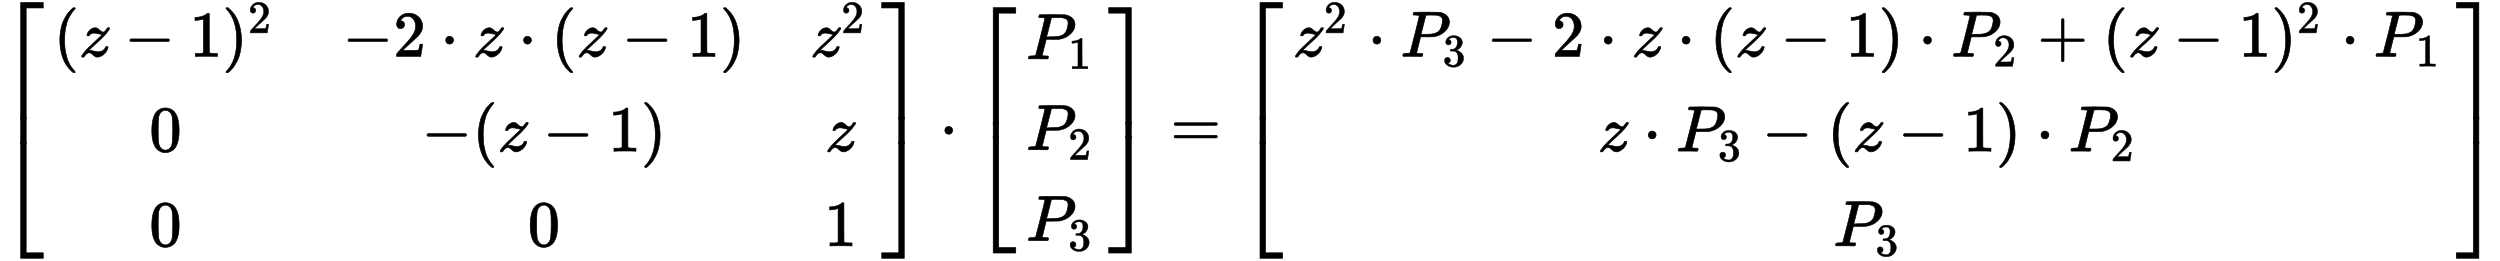
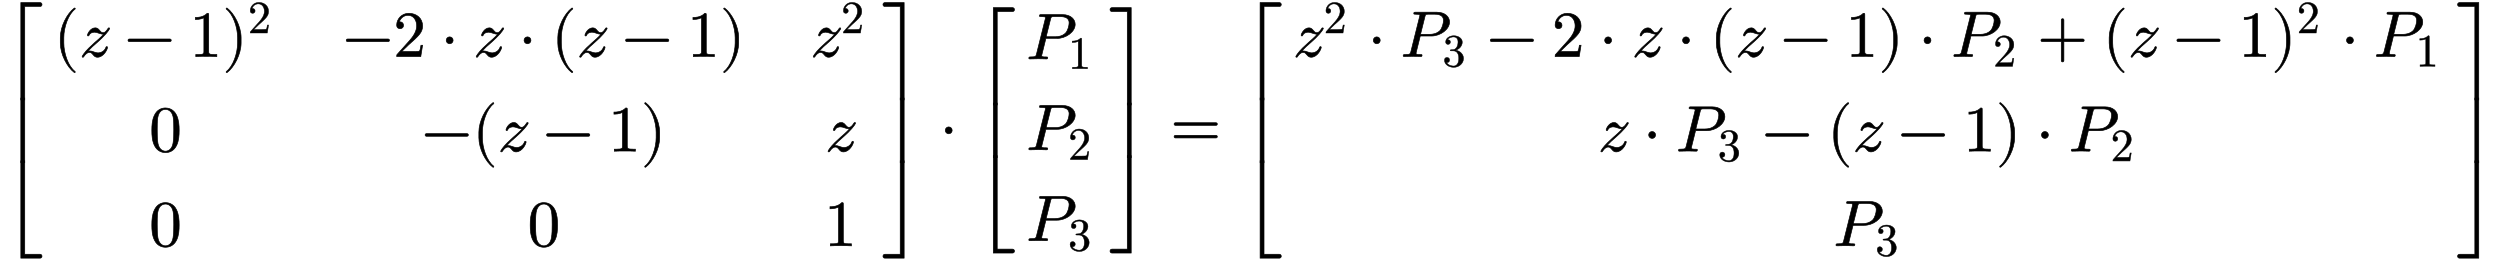
- <svg xmlns="http://www.w3.org/2000/svg" xmlns:xlink="http://www.w3.org/1999/xlink" width="89.5ex" height="9.333ex" style="vertical-align: -4.167ex; margin-left: 0ex; margin-right: 0ex; margin-bottom: 1px; margin-top: 1px;" viewBox="0 -2244.4 38521 3988.8">
+ <svg xmlns="http://www.w3.org/2000/svg" xmlns:xlink="http://www.w3.org/1999/xlink" width="89.5ex" height="9.333ex" style="vertical-align: -4ex; margin-left: 0ex; margin-right: 0ex; margin-bottom: 1px; margin-top: 1px;" viewBox="0 -2242.4 38512.4 3984.8">
  <defs>
-     <path stroke-width="10" id="E1-MJMAIN-5B" d="M118 -250V750H255V710H158V-210H255V-250H118Z" />
-     <path stroke-width="10" id="E1-MJMAIN-28" d="M94 250Q94 319 104 381T127 488T164 576T202 643T244 695T277 729T302 750H315H319Q333 750 333 741Q333 738 316 720T275 667T226 581T184 443T167 250T184 58T225 -81T274 -167T316 -220T333 -241Q333 -250 318 -250H315H302L274 -226Q180 -141 137 -14T94 250Z" />
-     <path stroke-width="10" id="E1-MJMATHI-7A" d="M347 338Q337 338 294 349T231 360Q211 360 197 356T174 346T162 335T155 324L153 320Q150 317 138 317Q117 317 117 325Q117 330 120 339Q133 378 163 406T229 440Q241 442 246 442Q271 442 291 425T329 392T367 375Q389 375 411 408T434 441Q435 442 449 442H462Q468 436 468 434Q468 430 463 420T449 399T432 377T418 358L411 349Q368 298 275 214T160 106L148 94L163 93Q185 93 227 82T290 71Q328 71 360 90T402 140Q406 149 409 151T424 153Q443 153 443 143Q443 138 442 134Q425 72 376 31T278 -11Q252 -11 232 6T193 40T155 57Q111 57 76 -3Q70 -11 59 -11H54H41Q35 -5 35 -2Q35 13 93 84Q132 129 225 214T340 322Q352 338 347 338Z" />
-     <path stroke-width="10" id="E1-MJMAIN-2212" d="M84 237T84 250T98 270H679Q694 262 694 250T679 230H98Q84 237 84 250Z" />
-     <path stroke-width="10" id="E1-MJMAIN-31" d="M213 578L200 573Q186 568 160 563T102 556H83V602H102Q149 604 189 617T245 641T273 663Q275 666 285 666Q294 666 302 660V361L303 61Q310 54 315 52T339 48T401 46H427V0H416Q395 3 257 3Q121 3 100 0H88V46H114Q136 46 152 46T177 47T193 50T201 52T207 57T213 61V578Z" />
-     <path stroke-width="10" id="E1-MJMAIN-29" d="M60 749L64 750Q69 750 74 750H86L114 726Q208 641 251 514T294 250Q294 182 284 119T261 12T224 -76T186 -143T145 -194T113 -227T90 -246Q87 -249 86 -250H74Q66 -250 63 -250T58 -247T55 -238Q56 -237 66 -225Q221 -64 221 250T66 725Q56 737 55 738Q55 746 60 749Z" />
-     <path stroke-width="10" id="E1-MJMAIN-32" d="M109 429Q82 429 66 447T50 491Q50 562 103 614T235 666Q326 666 387 610T449 465Q449 422 429 383T381 315T301 241Q265 210 201 149L142 93L218 92Q375 92 385 97Q392 99 409 186V189H449V186Q448 183 436 95T421 3V0H50V19V31Q50 38 56 46T86 81Q115 113 136 137Q145 147 170 174T204 211T233 244T261 278T284 308T305 340T320 369T333 401T340 431T343 464Q343 527 309 573T212 619Q179 619 154 602T119 569T109 550Q109 549 114 549Q132 549 151 535T170 489Q170 464 154 447T109 429Z" />
-     <path stroke-width="10" id="E1-MJMAIN-22C5" d="M78 250Q78 274 95 292T138 310Q162 310 180 294T199 251Q199 226 182 208T139 190T96 207T78 250Z" />
-     <path stroke-width="10" id="E1-MJMAIN-30" d="M96 585Q152 666 249 666Q297 666 345 640T423 548Q460 465 460 320Q460 165 417 83Q397 41 362 16T301 -15T250 -22Q224 -22 198 -16T137 16T82 83Q39 165 39 320Q39 494 96 585ZM321 597Q291 629 250 629Q208 629 178 597Q153 571 145 525T137 333Q137 175 145 125T181 46Q209 16 250 16Q290 16 318 46Q347 76 354 130T362 333Q362 478 354 524T321 597Z" />
-     <path stroke-width="10" id="E1-MJMAIN-5D" d="M22 710V750H159V-250H22V-210H119V710H22Z" />
-     <path stroke-width="10" id="E1-MJSZ4-23A1" d="M319 -645V1154H666V1070H403V-645H319Z" />
-     <path stroke-width="10" id="E1-MJSZ4-23A3" d="M319 -644V1155H403V-560H666V-644H319Z" />
-     <path stroke-width="10" id="E1-MJSZ4-23A2" d="M319 0V602H403V0H319Z" />
-     <path stroke-width="10" id="E1-MJSZ4-23A4" d="M0 1070V1154H347V-645H263V1070H0Z" />
-     <path stroke-width="10" id="E1-MJSZ4-23A6" d="M263 -560V1155H347V-644H0V-560H263Z" />
-     <path stroke-width="10" id="E1-MJSZ4-23A5" d="M263 0V602H347V0H263Z" />
-     <path stroke-width="10" id="E1-MJMATHI-50" d="M287 628Q287 635 230 637Q206 637 199 638T192 648Q192 649 194 659Q200 679 203 681T397 683Q587 682 600 680Q664 669 707 631T751 530Q751 453 685 389Q616 321 507 303Q500 302 402 301H307L277 182Q247 66 247 59Q247 55 248 54T255 50T272 48T305 46H336Q342 37 342 35Q342 19 335 5Q330 0 319 0Q316 0 282 1T182 2Q120 2 87 2T51 1Q33 1 33 11Q33 13 36 25Q40 41 44 43T67 46Q94 46 127 49Q141 52 146 61Q149 65 218 339T287 628ZM645 554Q645 567 643 575T634 597T609 619T560 635Q553 636 480 637Q463 637 445 637T416 636T404 636Q391 635 386 627Q384 621 367 550T332 412T314 344Q314 342 395 342H407H430Q542 342 590 392Q617 419 631 471T645 554Z" />
-     <path stroke-width="10" id="E1-MJMAIN-33" d="M127 463Q100 463 85 480T69 524Q69 579 117 622T233 665Q268 665 277 664Q351 652 390 611T430 522Q430 470 396 421T302 350L299 348Q299 347 308 345T337 336T375 315Q457 262 457 175Q457 96 395 37T238 -22Q158 -22 100 21T42 130Q42 158 60 175T105 193Q133 193 151 175T169 130Q169 119 166 110T159 94T148 82T136 74T126 70T118 67L114 66Q165 21 238 21Q293 21 321 74Q338 107 338 175V195Q338 290 274 322Q259 328 213 329L171 330L168 332Q166 335 166 348Q166 366 174 366Q202 366 232 371Q266 376 294 413T322 525V533Q322 590 287 612Q265 626 240 626Q208 626 181 615T143 592T132 580H135Q138 579 143 578T153 573T165 566T175 555T183 540T186 520Q186 498 172 481T127 463Z" />
-     <path stroke-width="10" id="E1-MJMAIN-3D" d="M56 347Q56 360 70 367H707Q722 359 722 347Q722 336 708 328L390 327H72Q56 332 56 347ZM56 153Q56 168 72 173H708Q722 163 722 153Q722 140 707 133H70Q56 140 56 153Z" />
-     <path stroke-width="10" id="E1-MJMAIN-2B" d="M56 237T56 250T70 270H369V420L370 570Q380 583 389 583Q402 583 409 568V270H707Q722 262 722 250T707 230H409V-68Q401 -82 391 -82H389H387Q375 -82 369 -68V230H70Q56 237 56 250Z" />
+     <path stroke-width="10" id="E1-LATINMODERNMAIN-5B" d="M256 -230c0 -11 -9 -20 -20 -20h-122v1000h122c11 0 20 -9 20 -20s-9 -20 -20 -20h-82v-920h82c11 0 20 -9 20 -20Z" />
+     <path stroke-width="10" id="E1-LATINMODERNMAIN-28" d="M332 -238c0 -5 -5 -10 -10 -10c-2 0 -4 1 -6 2c-110 83 -215 283 -215 454v84c0 171 105 371 215 454c2 1 4 2 6 2c5 0 10 -5 10 -10c0 -3 -2 -6 -4 -8c-104 -78 -173 -278 -173 -438v-84c0 -160 69 -360 173 -438c2 -2 4 -5 4 -8Z" />
+     <path stroke-width="10" id="E1-LATINMODERNNORMAL-1D467" d="M467 432c0 -4 -22 -52 -117 -145c-36 -36 -98 -90 -98 -90c-36 -31 -65 -56 -119 -114c9 3 27 3 27 3c21 0 36 -4 70 -17c21 -7 39 -13 59 -13c33 0 97 19 120 84c3 7 5 13 14 13c8 0 12 -5 12 -10c0 -27 -58 -154 -157 -154c-29 0 -47 16 -64 37c-25 29 -35 38 -58 38 c-32 0 -62 -27 -85 -62c-6 -11 -8 -13 -16 -13c0 0 -12 0 -12 10c0 7 35 64 103 131l90 84c19 16 103 88 139 131c-26 0 -37 0 -77 15c-23 8 -42 15 -63 15c-8 0 -66 -1 -85 -47c-2 -6 -4 -11 -13 -11s-12 6 -12 11c0 21 46 114 121 114c33 0 50 -20 69 -43 c15 -17 27 -32 51 -32s45 16 75 64c5 9 8 11 15 11c0 0 11 0 11 -10Z" />
+     <path stroke-width="10" id="E1-LATINMODERNMAIN-2212" d="M722 250c0 -11 -9 -20 -20 -20h-626c-11 0 -20 9 -20 20s9 20 20 20h626c11 0 20 -9 20 -20Z" />
+     <path stroke-width="10" id="E1-LATINMODERNMAIN-31" d="M419 0c-35 3 -122 3 -162 3s-127 0 -162 -3v31h32c90 0 93 12 93 48v518c-52 -26 -111 -26 -131 -26v31c32 0 120 0 182 64c23 0 23 -2 23 -26v-561c0 -37 3 -48 93 -48h32v-31Z" />
+     <path stroke-width="10" id="E1-LATINMODERNMAIN-29" d="M288 208c0 -171 -105 -371 -215 -454c-2 -1 -4 -2 -6 -2c-5 0 -10 5 -10 10c0 3 2 6 4 8c104 78 173 278 173 438v84c0 160 -69 360 -173 438c-2 2 -4 5 -4 8c0 5 5 10 10 10c2 0 4 -1 6 -2c110 -83 215 -283 215 -454v-84Z" />
+     <path stroke-width="10" id="E1-LATINMODERNMAIN-32" d="M449 174l-28 -174h-371c0 24 0 26 11 37l192 214c55 62 105 141 105 221c0 82 -43 163 -134 163c-58 0 -112 -37 -135 -102c3 1 5 1 13 1c35 0 53 -26 53 -52c0 -41 -35 -53 -52 -53c-3 0 -53 0 -53 56c0 89 74 181 187 181c122 0 212 -80 212 -194 c0 -100 -60 -154 -216 -292l-106 -103h180c22 0 88 0 95 8c10 15 17 59 22 89h25Z" />
+     <path stroke-width="10" id="E1-LATINMODERNMAIN-22C5" d="M192 250c0 -29 -24 -53 -53 -53s-53 24 -53 53s24 53 53 53s53 -24 53 -53Z" />
+     <path stroke-width="10" id="E1-LATINMODERNMAIN-30" d="M460 320c0 -79 -5 -157 -37 -226c-44 -95 -120 -116 -174 -116c-49 0 -122 20 -165 101c-41 76 -45 166 -45 241c0 80 5 158 37 227c41 93 114 119 174 119c42 0 124 -16 170 -112c35 -74 40 -154 40 -234zM377 332c0 63 0 139 -10 195c-19 99 -85 117 -118 117 c-25 0 -100 -9 -119 -128c-8 -54 -8 -120 -8 -184c0 -59 0 -151 11 -211c18 -96 77 -121 116 -121c45 0 102 30 117 125c11 64 11 132 11 207Z" />
+     <path stroke-width="10" id="E1-LATINMODERNMAIN-5D" d="M164 -250h-122c-11 0 -20 9 -20 20s9 20 20 20h82v920h-82c-11 0 -20 9 -20 20s9 20 20 20h122v-1000Z" />
+     <path stroke-width="10" id="E1-LATINMODERNSYMBOLS-23A1" d="M647 1470c0 -17 -13 -30 -30 -30h-236v-1440h-60v1500h296c17 0 30 -13 30 -30Z" />
+     <path stroke-width="10" id="E1-LATINMODERNSYMBOLS-23A3" d="M647 30c0 -17 -13 -30 -30 -30h-296v1500h60v-1440h236c17 0 30 -13 30 -30Z" />
+     <path stroke-width="10" id="E1-LATINMODERNSYMBOLS-23A2" d="M381 0h-60v1000h60v-1000Z" />
+     <path stroke-width="10" id="E1-LATINMODERNSYMBOLS-23A4" d="M346 0h-60v1440h-236c-17 0 -30 13 -30 30s13 30 30 30h296v-1500Z" />
+     <path stroke-width="10" id="E1-LATINMODERNSYMBOLS-23A6" d="M346 0h-296c-17 0 -30 13 -30 30s13 30 30 30h236v1440h60v-1500Z" />
+     <path stroke-width="10" id="E1-LATINMODERNSYMBOLS-23A5" d="M346 1000v-1000h-60v1000h60Z" />
+     <path stroke-width="10" id="E1-LATINMODERNNORMAL-1D443" d="M754 532c0 -112 -139 -216 -281 -216h-170l-62 -250c-1 -6 -3 -11 -3 -17c0 -18 28 -18 65 -18c19 0 28 0 28 -11c0 -20 -13 -20 -20 -20c-21 0 -43 2 -65 2l-64 1l-127 -3c-3 0 -15 0 -15 12c0 19 11 19 28 19c79 0 81 8 91 47l134 537c3 12 4 15 4 19 c0 11 -6 14 -22 16c-12 1 -30 2 -43 2c-20 0 -29 0 -29 12c0 19 11 19 30 19h324c131 0 197 -74 197 -151zM661 556c0 69 -53 96 -136 96h-96c-43 0 -45 -3 -54 -38l-68 -272h141c44 0 104 8 154 53c39 36 59 122 59 161Z" />
+     <path stroke-width="10" id="E1-LATINMODERNMAIN-33" d="M457 171c0 -102 -91 -193 -213 -193c-109 0 -202 66 -202 157c0 44 32 58 56 58c29 0 56 -20 56 -56c0 -38 -31 -60 -66 -55c35 -59 110 -76 153 -76c44 0 113 29 113 165c0 98 -37 166 -119 166h-44c-17 0 -24 0 -24 11c0 10 7 11 15 12c7 0 31 2 39 3c25 1 59 4 89 52 c26 44 28 102 28 114c0 90 -55 112 -96 112c-36 0 -102 -13 -133 -62c15 0 62 0 62 -50c0 -29 -20 -51 -51 -51c-29 0 -51 19 -51 52c0 76 76 136 177 136c96 0 184 -56 184 -138c0 -79 -58 -149 -140 -176c104 -21 167 -99 167 -181Z" />
+     <path stroke-width="10" id="E1-LATINMODERNMAIN-3D" d="M722 347c0 -11 -9 -20 -20 -20h-626c-11 0 -20 9 -20 20s9 20 20 20h626c11 0 20 -9 20 -20zM722 153c0 -11 -9 -20 -20 -20h-626c-11 0 -20 9 -20 20s9 20 20 20h626c11 0 20 -9 20 -20Z" />
+     <path stroke-width="10" id="E1-LATINMODERNMAIN-2B" d="M722 250c0 -11 -9 -20 -20 -20h-293v-293c0 -11 -9 -20 -20 -20s-20 9 -20 20v293h-293c-11 0 -20 9 -20 20s9 20 20 20h293v293c0 11 9 20 20 20s20 -9 20 -20v-293h293c11 0 20 -9 20 -20Z" />
  </defs>
  <g stroke="currentColor" fill="currentColor" stroke-width="0" transform="matrix(1 0 0 -1 0 0)">
-     <g transform="translate(0,2230)">
-       <use xlink:href="#E1-MJSZ4-23A1" x="0" y="-1164" />
-       <g transform="translate(0,-2185.097) scale(1,0.6798974)">
-         <use xlink:href="#E1-MJSZ4-23A2" />
-       </g>
-       <use xlink:href="#E1-MJSZ4-23A3" x="0" y="-3307" />
+     <g transform="translate(0,2228)">
+       <use xlink:href="#E1-LATINMODERNSYMBOLS-23A1" x="0" y="-1510" />
+       <g transform="translate(0,-2476.927) scale(1,0.996957)">
+         <use xlink:href="#E1-LATINMODERNSYMBOLS-23A2" />
+       </g>
+       <use xlink:href="#E1-LATINMODERNSYMBOLS-23A3" x="0" y="-3947" />
    </g>
    <g transform="translate(839,0)">
      <g transform="translate(-11,0)">
-         <g transform="translate(0,1389)">
-           <use xlink:href="#E1-MJMAIN-28" x="0" y="0" />
-           <use xlink:href="#E1-MJMATHI-7A" x="394" y="0" />
-           <use xlink:href="#E1-MJMAIN-2212" x="1089" y="0" />
-           <use xlink:href="#E1-MJMAIN-31" x="2094" y="0" />
-           <g transform="translate(2599,0)">
-             <use xlink:href="#E1-MJMAIN-29" x="0" y="0" />
-             <use transform="scale(0.707)" xlink:href="#E1-MJMAIN-32" x="557" y="513" />
-           </g>
-         </g>
-         <use xlink:href="#E1-MJMAIN-30" x="1472" y="-71" />
-         <use xlink:href="#E1-MJMAIN-30" x="1472" y="-1531" />
-       </g>
-       <g transform="translate(4440,0)">
-         <g transform="translate(0,1389)">
-           <use xlink:href="#E1-MJMAIN-2212" x="0" y="0" />
-           <use xlink:href="#E1-MJMAIN-32" x="783" y="0" />
-           <use xlink:href="#E1-MJMAIN-22C5" x="1510" y="0" />
-           <use xlink:href="#E1-MJMATHI-7A" x="2015" y="0" />
-           <use xlink:href="#E1-MJMAIN-22C5" x="2710" y="0" />
-           <use xlink:href="#E1-MJMAIN-28" x="3215" y="0" />
-           <use xlink:href="#E1-MJMATHI-7A" x="3609" y="0" />
-           <use xlink:href="#E1-MJMAIN-2212" x="4305" y="0" />
-           <use xlink:href="#E1-MJMAIN-31" x="5310" y="0" />
-           <use xlink:href="#E1-MJMAIN-29" x="5815" y="0" />
-         </g>
-         <g transform="translate(1216,-71)">
-           <use xlink:href="#E1-MJMAIN-2212" x="0" y="0" />
-           <use xlink:href="#E1-MJMAIN-28" x="783" y="0" />
-           <use xlink:href="#E1-MJMATHI-7A" x="1177" y="0" />
-           <use xlink:href="#E1-MJMAIN-2212" x="1872" y="0" />
-           <use xlink:href="#E1-MJMAIN-31" x="2877" y="0" />
-           <use xlink:href="#E1-MJMAIN-29" x="3382" y="0" />
-         </g>
-         <use xlink:href="#E1-MJMAIN-30" x="2852" y="-1531" />
-       </g>
-       <g transform="translate(11649,0)">
-         <g transform="translate(0,1389)">
-           <use xlink:href="#E1-MJMATHI-7A" x="0" y="0" />
-           <use transform="scale(0.707)" xlink:href="#E1-MJMAIN-32" x="670" y="513" />
-         </g>
-         <use xlink:href="#E1-MJMATHI-7A" x="229" y="-71" />
-         <use xlink:href="#E1-MJMAIN-31" x="213" y="-1531" />
-       </g>
-     </g>
-     <g transform="translate(13586,2230)">
-       <use xlink:href="#E1-MJSZ4-23A4" x="0" y="-1164" />
-       <g transform="translate(0,-2185.097) scale(1,0.6798974)">
-         <use xlink:href="#E1-MJSZ4-23A5" />
-       </g>
-       <use xlink:href="#E1-MJSZ4-23A6" x="0" y="-3307" />
-     </g>
-     <use xlink:href="#E1-MJMAIN-22C5" x="14480" y="0" />
-     <g transform="translate(14985,0)">
+         <g transform="translate(0,1387)">
+           <use xlink:href="#E1-LATINMODERNMAIN-28" x="0" y="0" />
+           <use xlink:href="#E1-LATINMODERNNORMAL-1D467" x="394" y="0" />
+           <use xlink:href="#E1-LATINMODERNMAIN-2212" x="1088" y="0" />
+           <use xlink:href="#E1-LATINMODERNMAIN-31" x="2093" y="0" />
+           <g transform="translate(2598,0)">
+             <use xlink:href="#E1-LATINMODERNMAIN-29" x="0" y="0" />
+             <use transform="scale(0.707)" xlink:href="#E1-LATINMODERNMAIN-32" x="557" y="513" />
+           </g>
+         </g>
+         <use xlink:href="#E1-LATINMODERNMAIN-30" x="1472" y="-71" />
+         <use xlink:href="#E1-LATINMODERNMAIN-30" x="1472" y="-1529" />
+       </g>
+       <g transform="translate(4439,0)">
+         <g transform="translate(0,1387)">
+           <use xlink:href="#E1-LATINMODERNMAIN-2212" x="0" y="0" />
+           <use xlink:href="#E1-LATINMODERNMAIN-32" x="783" y="0" />
+           <use xlink:href="#E1-LATINMODERNMAIN-22C5" x="1510" y="0" />
+           <use xlink:href="#E1-LATINMODERNNORMAL-1D467" x="2015" y="0" />
+           <use xlink:href="#E1-LATINMODERNMAIN-22C5" x="2709" y="0" />
+           <use xlink:href="#E1-LATINMODERNMAIN-28" x="3214" y="0" />
+           <use xlink:href="#E1-LATINMODERNNORMAL-1D467" x="3608" y="0" />
+           <use xlink:href="#E1-LATINMODERNMAIN-2212" x="4303" y="0" />
+           <use xlink:href="#E1-LATINMODERNMAIN-31" x="5308" y="0" />
+           <use xlink:href="#E1-LATINMODERNMAIN-29" x="5813" y="0" />
+         </g>
+         <g transform="translate(1215,-71)">
+           <use xlink:href="#E1-LATINMODERNMAIN-2212" x="0" y="0" />
+           <use xlink:href="#E1-LATINMODERNMAIN-28" x="783" y="0" />
+           <use xlink:href="#E1-LATINMODERNNORMAL-1D467" x="1177" y="0" />
+           <use xlink:href="#E1-LATINMODERNMAIN-2212" x="1871" y="0" />
+           <use xlink:href="#E1-LATINMODERNMAIN-31" x="2876" y="0" />
+           <use xlink:href="#E1-LATINMODERNMAIN-29" x="3381" y="0" />
+         </g>
+         <use xlink:href="#E1-LATINMODERNMAIN-30" x="2851" y="-1529" />
+       </g>
+       <g transform="translate(11646,0)">
+         <g transform="translate(0,1387)">
+           <use xlink:href="#E1-LATINMODERNNORMAL-1D467" x="0" y="0" />
+           <use transform="scale(0.707)" xlink:href="#E1-LATINMODERNMAIN-32" x="668" y="513" />
+         </g>
+         <use xlink:href="#E1-LATINMODERNNORMAL-1D467" x="228" y="-71" />
+         <use xlink:href="#E1-LATINMODERNMAIN-31" x="212" y="-1529" />
+       </g>
+     </g>
+     <g transform="translate(13582,2228)">
+       <use xlink:href="#E1-LATINMODERNSYMBOLS-23A4" x="0" y="-1510" />
+       <g transform="translate(0,-2476.927) scale(1,0.996957)">
+         <use xlink:href="#E1-LATINMODERNSYMBOLS-23A5" />
+       </g>
+       <use xlink:href="#E1-LATINMODERNSYMBOLS-23A6" x="0" y="-3947" />
+     </g>
+     <use xlink:href="#E1-LATINMODERNMAIN-22C5" x="14476" y="0" />
+     <g transform="translate(14981,0)">
      <g transform="translate(0,2150)">
-         <use xlink:href="#E1-MJSZ4-23A1" x="0" y="-1164" />
-         <g transform="translate(0,-2026.788) scale(1,0.4212219)">
-           <use xlink:href="#E1-MJSZ4-23A2" />
-         </g>
-         <use xlink:href="#E1-MJSZ4-23A3" x="0" y="-3146" />
+         <use xlink:href="#E1-LATINMODERNSYMBOLS-23A1" x="0" y="-1510" />
+         <g transform="translate(0,-2321.569) scale(1,0.8431373)">
+           <use xlink:href="#E1-LATINMODERNSYMBOLS-23A2" />
+         </g>
+         <use xlink:href="#E1-LATINMODERNSYMBOLS-23A3" x="0" y="-3790" />
      </g>
      <g transform="translate(839,0)">
        <g transform="translate(-11,0)">
          <g transform="translate(0,1350)">
-             <use xlink:href="#E1-MJMATHI-50" x="0" y="0" />
-             <use transform="scale(0.707)" xlink:href="#E1-MJMAIN-31" x="914" y="-213" />
+             <use xlink:href="#E1-LATINMODERNNORMAL-1D443" x="0" y="0" />
+             <use transform="scale(0.707)" xlink:href="#E1-LATINMODERNMAIN-31" x="914" y="-213" />
          </g>
          <g transform="translate(0,-50)">
-             <use xlink:href="#E1-MJMATHI-50" x="0" y="0" />
-             <use transform="scale(0.707)" xlink:href="#E1-MJMAIN-32" x="914" y="-213" />
+             <use xlink:href="#E1-LATINMODERNNORMAL-1D443" x="0" y="0" />
+             <use transform="scale(0.707)" xlink:href="#E1-LATINMODERNMAIN-32" x="914" y="-213" />
          </g>
          <g transform="translate(0,-1450)">
-             <use xlink:href="#E1-MJMATHI-50" x="0" y="0" />
-             <use transform="scale(0.707)" xlink:href="#E1-MJMAIN-33" x="914" y="-213" />
+             <use xlink:href="#E1-LATINMODERNNORMAL-1D443" x="0" y="0" />
+             <use transform="scale(0.707)" xlink:href="#E1-LATINMODERNMAIN-33" x="914" y="-213" />
          </g>
        </g>
      </g>
      <g transform="translate(2099,2150)">
-         <use xlink:href="#E1-MJSZ4-23A4" x="0" y="-1164" />
-         <g transform="translate(0,-2026.788) scale(1,0.4212219)">
-           <use xlink:href="#E1-MJSZ4-23A5" />
-         </g>
-         <use xlink:href="#E1-MJSZ4-23A6" x="0" y="-3146" />
-       </g>
-     </g>
-     <use xlink:href="#E1-MJMAIN-3D" x="18035" y="0" />
-     <g transform="translate(19096,0)">
-       <g transform="translate(0,2230)">
-         <use xlink:href="#E1-MJSZ4-23A1" x="0" y="-1164" />
-         <g transform="translate(0,-2185.097) scale(1,0.6798974)">
-           <use xlink:href="#E1-MJSZ4-23A2" />
-         </g>
-         <use xlink:href="#E1-MJSZ4-23A3" x="0" y="-3307" />
+         <use xlink:href="#E1-LATINMODERNSYMBOLS-23A4" x="0" y="-1510" />
+         <g transform="translate(0,-2321.569) scale(1,0.8431373)">
+           <use xlink:href="#E1-LATINMODERNSYMBOLS-23A5" />
+         </g>
+         <use xlink:href="#E1-LATINMODERNSYMBOLS-23A6" x="0" y="-3790" />
+       </g>
+     </g>
+     <use xlink:href="#E1-LATINMODERNMAIN-3D" x="18031" y="0" />
+     <g transform="translate(19091,0)">
+       <g transform="translate(0,2228)">
+         <use xlink:href="#E1-LATINMODERNSYMBOLS-23A1" x="0" y="-1510" />
+         <g transform="translate(0,-2476.927) scale(1,0.996957)">
+           <use xlink:href="#E1-LATINMODERNSYMBOLS-23A2" />
+         </g>
+         <use xlink:href="#E1-LATINMODERNSYMBOLS-23A3" x="0" y="-3947" />
      </g>
      <g transform="translate(839,0)">
        <g transform="translate(-11,0)">
-           <g transform="translate(0,1389)">
-             <use xlink:href="#E1-MJMATHI-7A" x="0" y="0" />
-             <use transform="scale(0.707)" xlink:href="#E1-MJMAIN-32" x="670" y="513" />
-             <use xlink:href="#E1-MJMAIN-22C5" x="1153" y="0" />
-             <g transform="translate(1658,0)">
-               <use xlink:href="#E1-MJMATHI-50" x="0" y="0" />
-               <use transform="scale(0.707)" xlink:href="#E1-MJMAIN-33" x="914" y="-213" />
-             </g>
-             <use xlink:href="#E1-MJMAIN-2212" x="2984" y="0" />
-             <use xlink:href="#E1-MJMAIN-32" x="3990" y="0" />
-             <use xlink:href="#E1-MJMAIN-22C5" x="4717" y="0" />
-             <use xlink:href="#E1-MJMATHI-7A" x="5222" y="0" />
-             <use xlink:href="#E1-MJMAIN-22C5" x="5917" y="0" />
-             <use xlink:href="#E1-MJMAIN-28" x="6422" y="0" />
-             <use xlink:href="#E1-MJMATHI-7A" x="6816" y="0" />
-             <use xlink:href="#E1-MJMAIN-2212" x="7512" y="0" />
-             <use xlink:href="#E1-MJMAIN-31" x="8517" y="0" />
-             <use xlink:href="#E1-MJMAIN-29" x="9022" y="0" />
-             <use xlink:href="#E1-MJMAIN-22C5" x="9638" y="0" />
-             <g transform="translate(10143,0)">
-               <use xlink:href="#E1-MJMATHI-50" x="0" y="0" />
-               <use transform="scale(0.707)" xlink:href="#E1-MJMAIN-32" x="914" y="-213" />
-             </g>
-             <use xlink:href="#E1-MJMAIN-2B" x="11470" y="0" />
-             <use xlink:href="#E1-MJMAIN-28" x="12475" y="0" />
-             <use xlink:href="#E1-MJMATHI-7A" x="12869" y="0" />
-             <use xlink:href="#E1-MJMAIN-2212" x="13564" y="0" />
-             <use xlink:href="#E1-MJMAIN-31" x="14569" y="0" />
-             <g transform="translate(15074,0)">
-               <use xlink:href="#E1-MJMAIN-29" x="0" y="0" />
-               <use transform="scale(0.707)" xlink:href="#E1-MJMAIN-32" x="557" y="513" />
-             </g>
-             <use xlink:href="#E1-MJMAIN-22C5" x="16148" y="0" />
-             <g transform="translate(16653,0)">
-               <use xlink:href="#E1-MJMATHI-50" x="0" y="0" />
-               <use transform="scale(0.707)" xlink:href="#E1-MJMAIN-31" x="914" y="-213" />
-             </g>
-           </g>
-           <g transform="translate(4700,-71)">
-             <use xlink:href="#E1-MJMATHI-7A" x="0" y="0" />
-             <use xlink:href="#E1-MJMAIN-22C5" x="695" y="0" />
-             <g transform="translate(1200,0)">
-               <use xlink:href="#E1-MJMATHI-50" x="0" y="0" />
-               <use transform="scale(0.707)" xlink:href="#E1-MJMAIN-33" x="914" y="-213" />
-             </g>
-             <use xlink:href="#E1-MJMAIN-2212" x="2526" y="0" />
-             <use xlink:href="#E1-MJMAIN-28" x="3531" y="0" />
-             <use xlink:href="#E1-MJMATHI-7A" x="3925" y="0" />
-             <use xlink:href="#E1-MJMAIN-2212" x="4621" y="0" />
-             <use xlink:href="#E1-MJMAIN-31" x="5626" y="0" />
-             <use xlink:href="#E1-MJMAIN-29" x="6131" y="0" />
-             <use xlink:href="#E1-MJMAIN-22C5" x="6747" y="0" />
-             <g transform="translate(7252,0)">
-               <use xlink:href="#E1-MJMATHI-50" x="0" y="0" />
-               <use transform="scale(0.707)" xlink:href="#E1-MJMAIN-32" x="914" y="-213" />
-             </g>
-           </g>
-           <g transform="translate(8326,-1531)">
-             <use xlink:href="#E1-MJMATHI-50" x="0" y="0" />
-             <use transform="scale(0.707)" xlink:href="#E1-MJMAIN-33" x="914" y="-213" />
-           </g>
-         </g>
-       </g>
-       <g transform="translate(18752,2230)">
-         <use xlink:href="#E1-MJSZ4-23A4" x="0" y="-1164" />
-         <g transform="translate(0,-2185.097) scale(1,0.6798974)">
-           <use xlink:href="#E1-MJSZ4-23A5" />
-         </g>
-         <use xlink:href="#E1-MJSZ4-23A6" x="0" y="-3307" />
+           <g transform="translate(0,1387)">
+             <use xlink:href="#E1-LATINMODERNNORMAL-1D467" x="0" y="0" />
+             <use transform="scale(0.707)" xlink:href="#E1-LATINMODERNMAIN-32" x="668" y="513" />
+             <use xlink:href="#E1-LATINMODERNMAIN-22C5" x="1151" y="0" />
+             <g transform="translate(1657,0)">
+               <use xlink:href="#E1-LATINMODERNNORMAL-1D443" x="0" y="0" />
+               <use transform="scale(0.707)" xlink:href="#E1-LATINMODERNMAIN-33" x="914" y="-213" />
+             </g>
+             <use xlink:href="#E1-LATINMODERNMAIN-2212" x="2983" y="0" />
+             <use xlink:href="#E1-LATINMODERNMAIN-32" x="3988" y="0" />
+             <use xlink:href="#E1-LATINMODERNMAIN-22C5" x="4715" y="0" />
+             <use xlink:href="#E1-LATINMODERNNORMAL-1D467" x="5221" y="0" />
+             <use xlink:href="#E1-LATINMODERNMAIN-22C5" x="5915" y="0" />
+             <use xlink:href="#E1-LATINMODERNMAIN-28" x="6420" y="0" />
+             <use xlink:href="#E1-LATINMODERNNORMAL-1D467" x="6814" y="0" />
+             <use xlink:href="#E1-LATINMODERNMAIN-2212" x="7508" y="0" />
+             <use xlink:href="#E1-LATINMODERNMAIN-31" x="8514" y="0" />
+             <use xlink:href="#E1-LATINMODERNMAIN-29" x="9019" y="0" />
+             <use xlink:href="#E1-LATINMODERNMAIN-22C5" x="9635" y="0" />
+             <g transform="translate(10140,0)">
+               <use xlink:href="#E1-LATINMODERNNORMAL-1D443" x="0" y="0" />
+               <use transform="scale(0.707)" xlink:href="#E1-LATINMODERNMAIN-32" x="914" y="-213" />
+             </g>
+             <use xlink:href="#E1-LATINMODERNMAIN-2B" x="11466" y="0" />
+             <use xlink:href="#E1-LATINMODERNMAIN-28" x="12472" y="0" />
+             <use xlink:href="#E1-LATINMODERNNORMAL-1D467" x="12866" y="0" />
+             <use xlink:href="#E1-LATINMODERNMAIN-2212" x="13560" y="0" />
+             <use xlink:href="#E1-LATINMODERNMAIN-31" x="14565" y="0" />
+             <g transform="translate(15070,0)">
+               <use xlink:href="#E1-LATINMODERNMAIN-29" x="0" y="0" />
+               <use transform="scale(0.707)" xlink:href="#E1-LATINMODERNMAIN-32" x="557" y="513" />
+             </g>
+             <use xlink:href="#E1-LATINMODERNMAIN-22C5" x="16143" y="0" />
+             <g transform="translate(16649,0)">
+               <use xlink:href="#E1-LATINMODERNNORMAL-1D443" x="0" y="0" />
+               <use transform="scale(0.707)" xlink:href="#E1-LATINMODERNMAIN-31" x="914" y="-213" />
+             </g>
+           </g>
+           <g transform="translate(4699,-71)">
+             <use xlink:href="#E1-LATINMODERNNORMAL-1D467" x="0" y="0" />
+             <use xlink:href="#E1-LATINMODERNMAIN-22C5" x="694" y="0" />
+             <g transform="translate(1199,0)">
+               <use xlink:href="#E1-LATINMODERNNORMAL-1D443" x="0" y="0" />
+               <use transform="scale(0.707)" xlink:href="#E1-LATINMODERNMAIN-33" x="914" y="-213" />
+             </g>
+             <use xlink:href="#E1-LATINMODERNMAIN-2212" x="2525" y="0" />
+             <use xlink:href="#E1-LATINMODERNMAIN-28" x="3530" y="0" />
+             <use xlink:href="#E1-LATINMODERNNORMAL-1D467" x="3924" y="0" />
+             <use xlink:href="#E1-LATINMODERNMAIN-2212" x="4619" y="0" />
+             <use xlink:href="#E1-LATINMODERNMAIN-31" x="5624" y="0" />
+             <use xlink:href="#E1-LATINMODERNMAIN-29" x="6129" y="0" />
+             <use xlink:href="#E1-LATINMODERNMAIN-22C5" x="6745" y="0" />
+             <g transform="translate(7250,0)">
+               <use xlink:href="#E1-LATINMODERNNORMAL-1D443" x="0" y="0" />
+               <use transform="scale(0.707)" xlink:href="#E1-LATINMODERNMAIN-32" x="914" y="-213" />
+             </g>
+           </g>
+           <g transform="translate(8324,-1529)">
+             <use xlink:href="#E1-LATINMODERNNORMAL-1D443" x="0" y="0" />
+             <use transform="scale(0.707)" xlink:href="#E1-LATINMODERNMAIN-33" x="914" y="-213" />
+           </g>
+         </g>
+       </g>
+       <g transform="translate(18748,2228)">
+         <use xlink:href="#E1-LATINMODERNSYMBOLS-23A4" x="0" y="-1510" />
+         <g transform="translate(0,-2476.927) scale(1,0.996957)">
+           <use xlink:href="#E1-LATINMODERNSYMBOLS-23A5" />
+         </g>
+         <use xlink:href="#E1-LATINMODERNSYMBOLS-23A6" x="0" y="-3947" />
      </g>
    </g>
  </g>
</svg>
